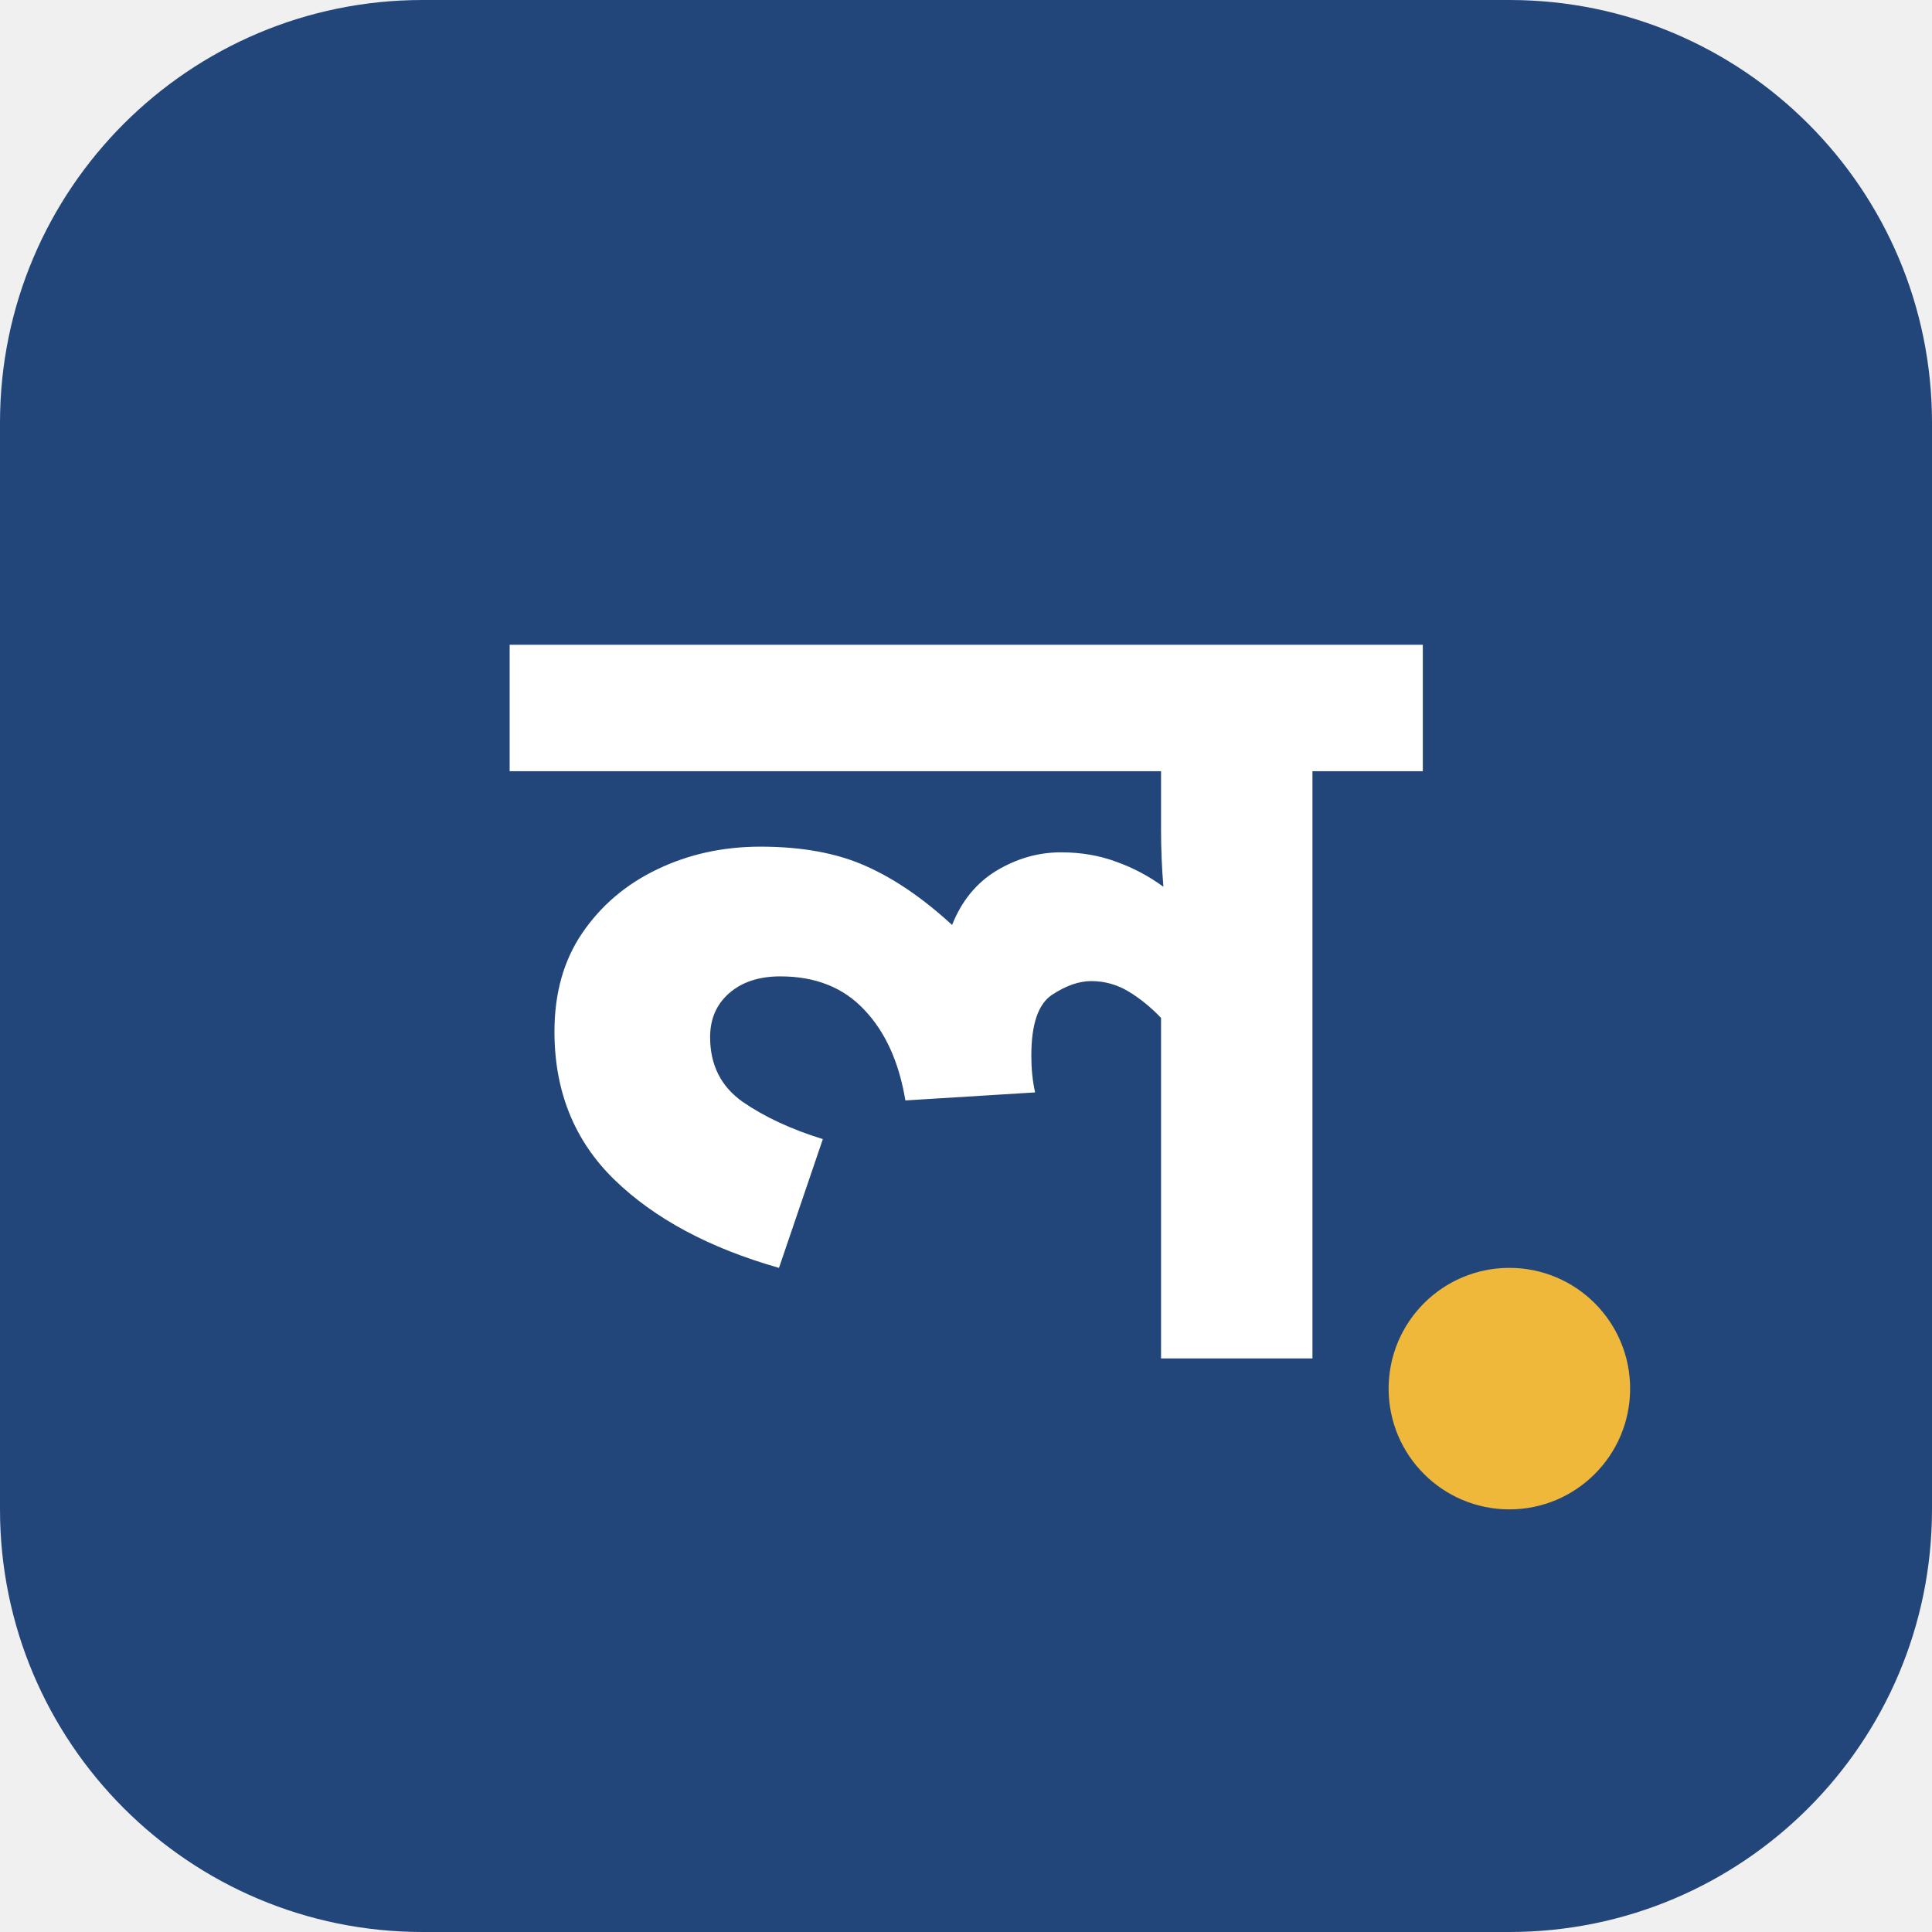
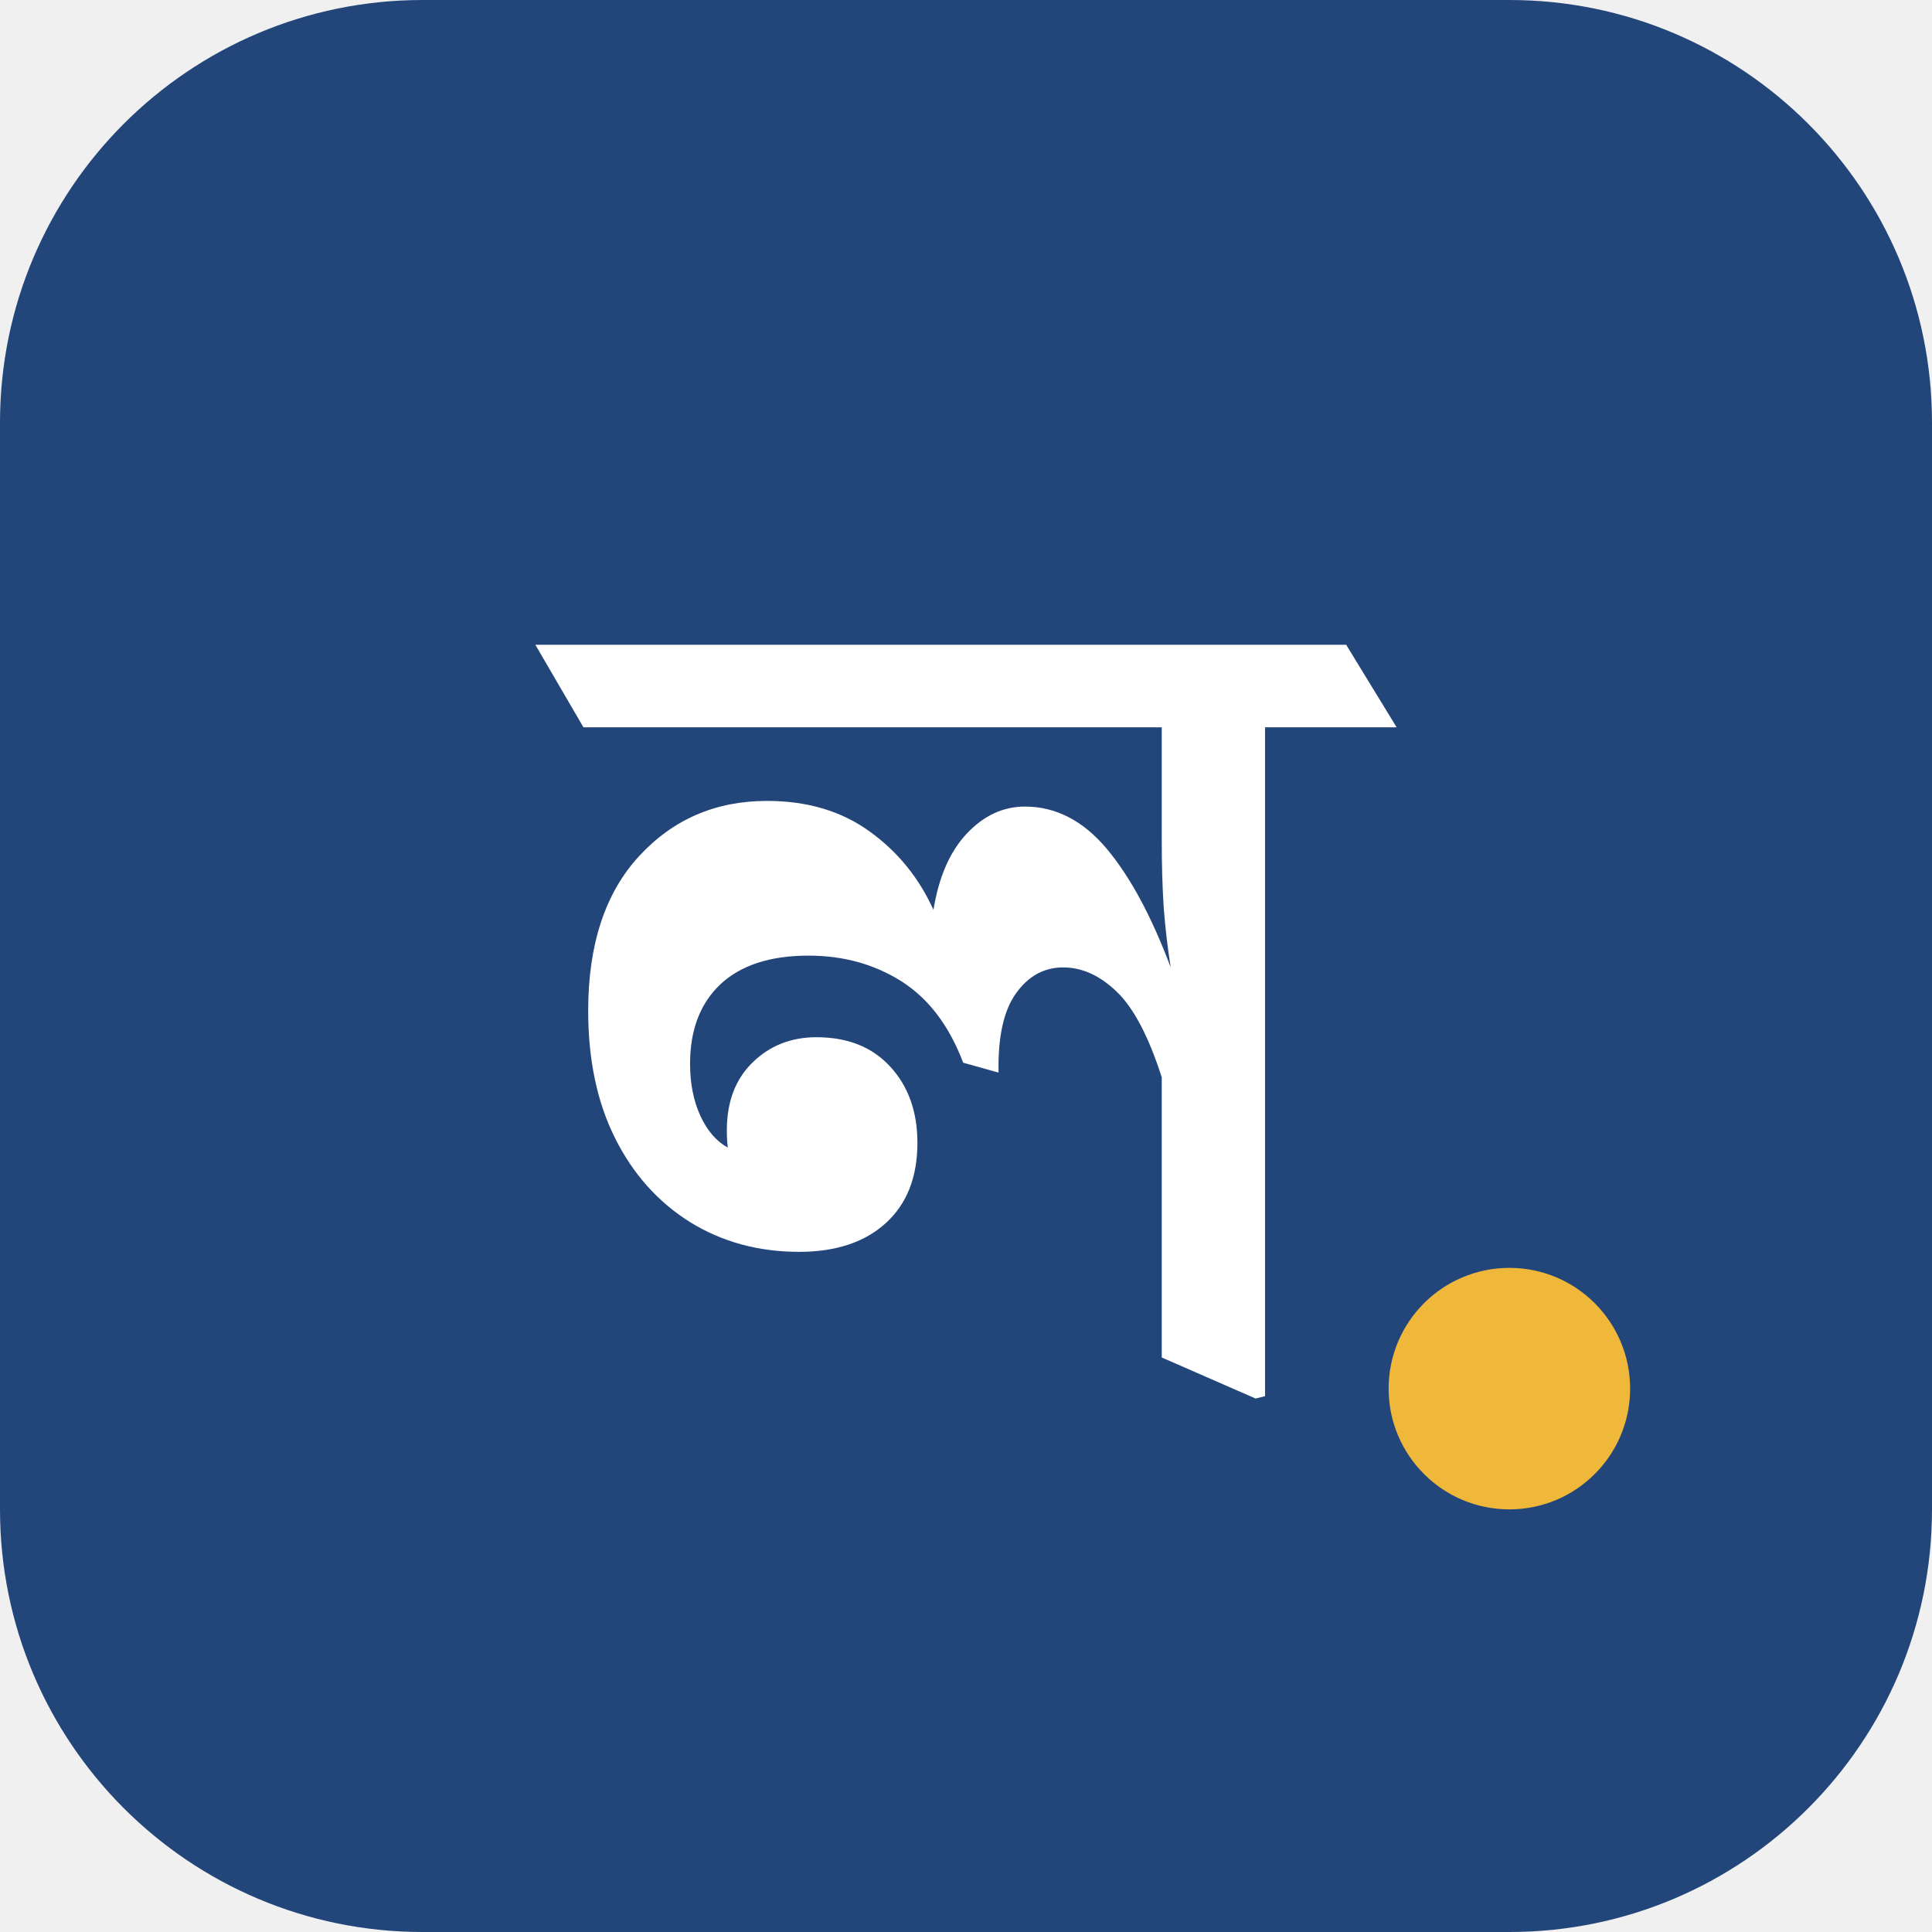
<svg xmlns="http://www.w3.org/2000/svg" viewBox="0 0 64 64">
  <rect width="64" height="64" rx="14" fill="#23467A" />
-   <text x="32" y="45" font-family="Tiro Bangla,Noto Sans Bengali,serif" font-size="38" font-weight="700" text-anchor="middle" fill="#fff">ল</text>
+   <text x="32" y="45" font-family="Noto Serif Bengali,Noto Sans Bengali,serif" font-size="38" font-weight="700" text-anchor="middle" fill="#fff">ল</text>
  <circle cx="50" cy="46" r="4" fill="#F0B83A" />
</svg>
